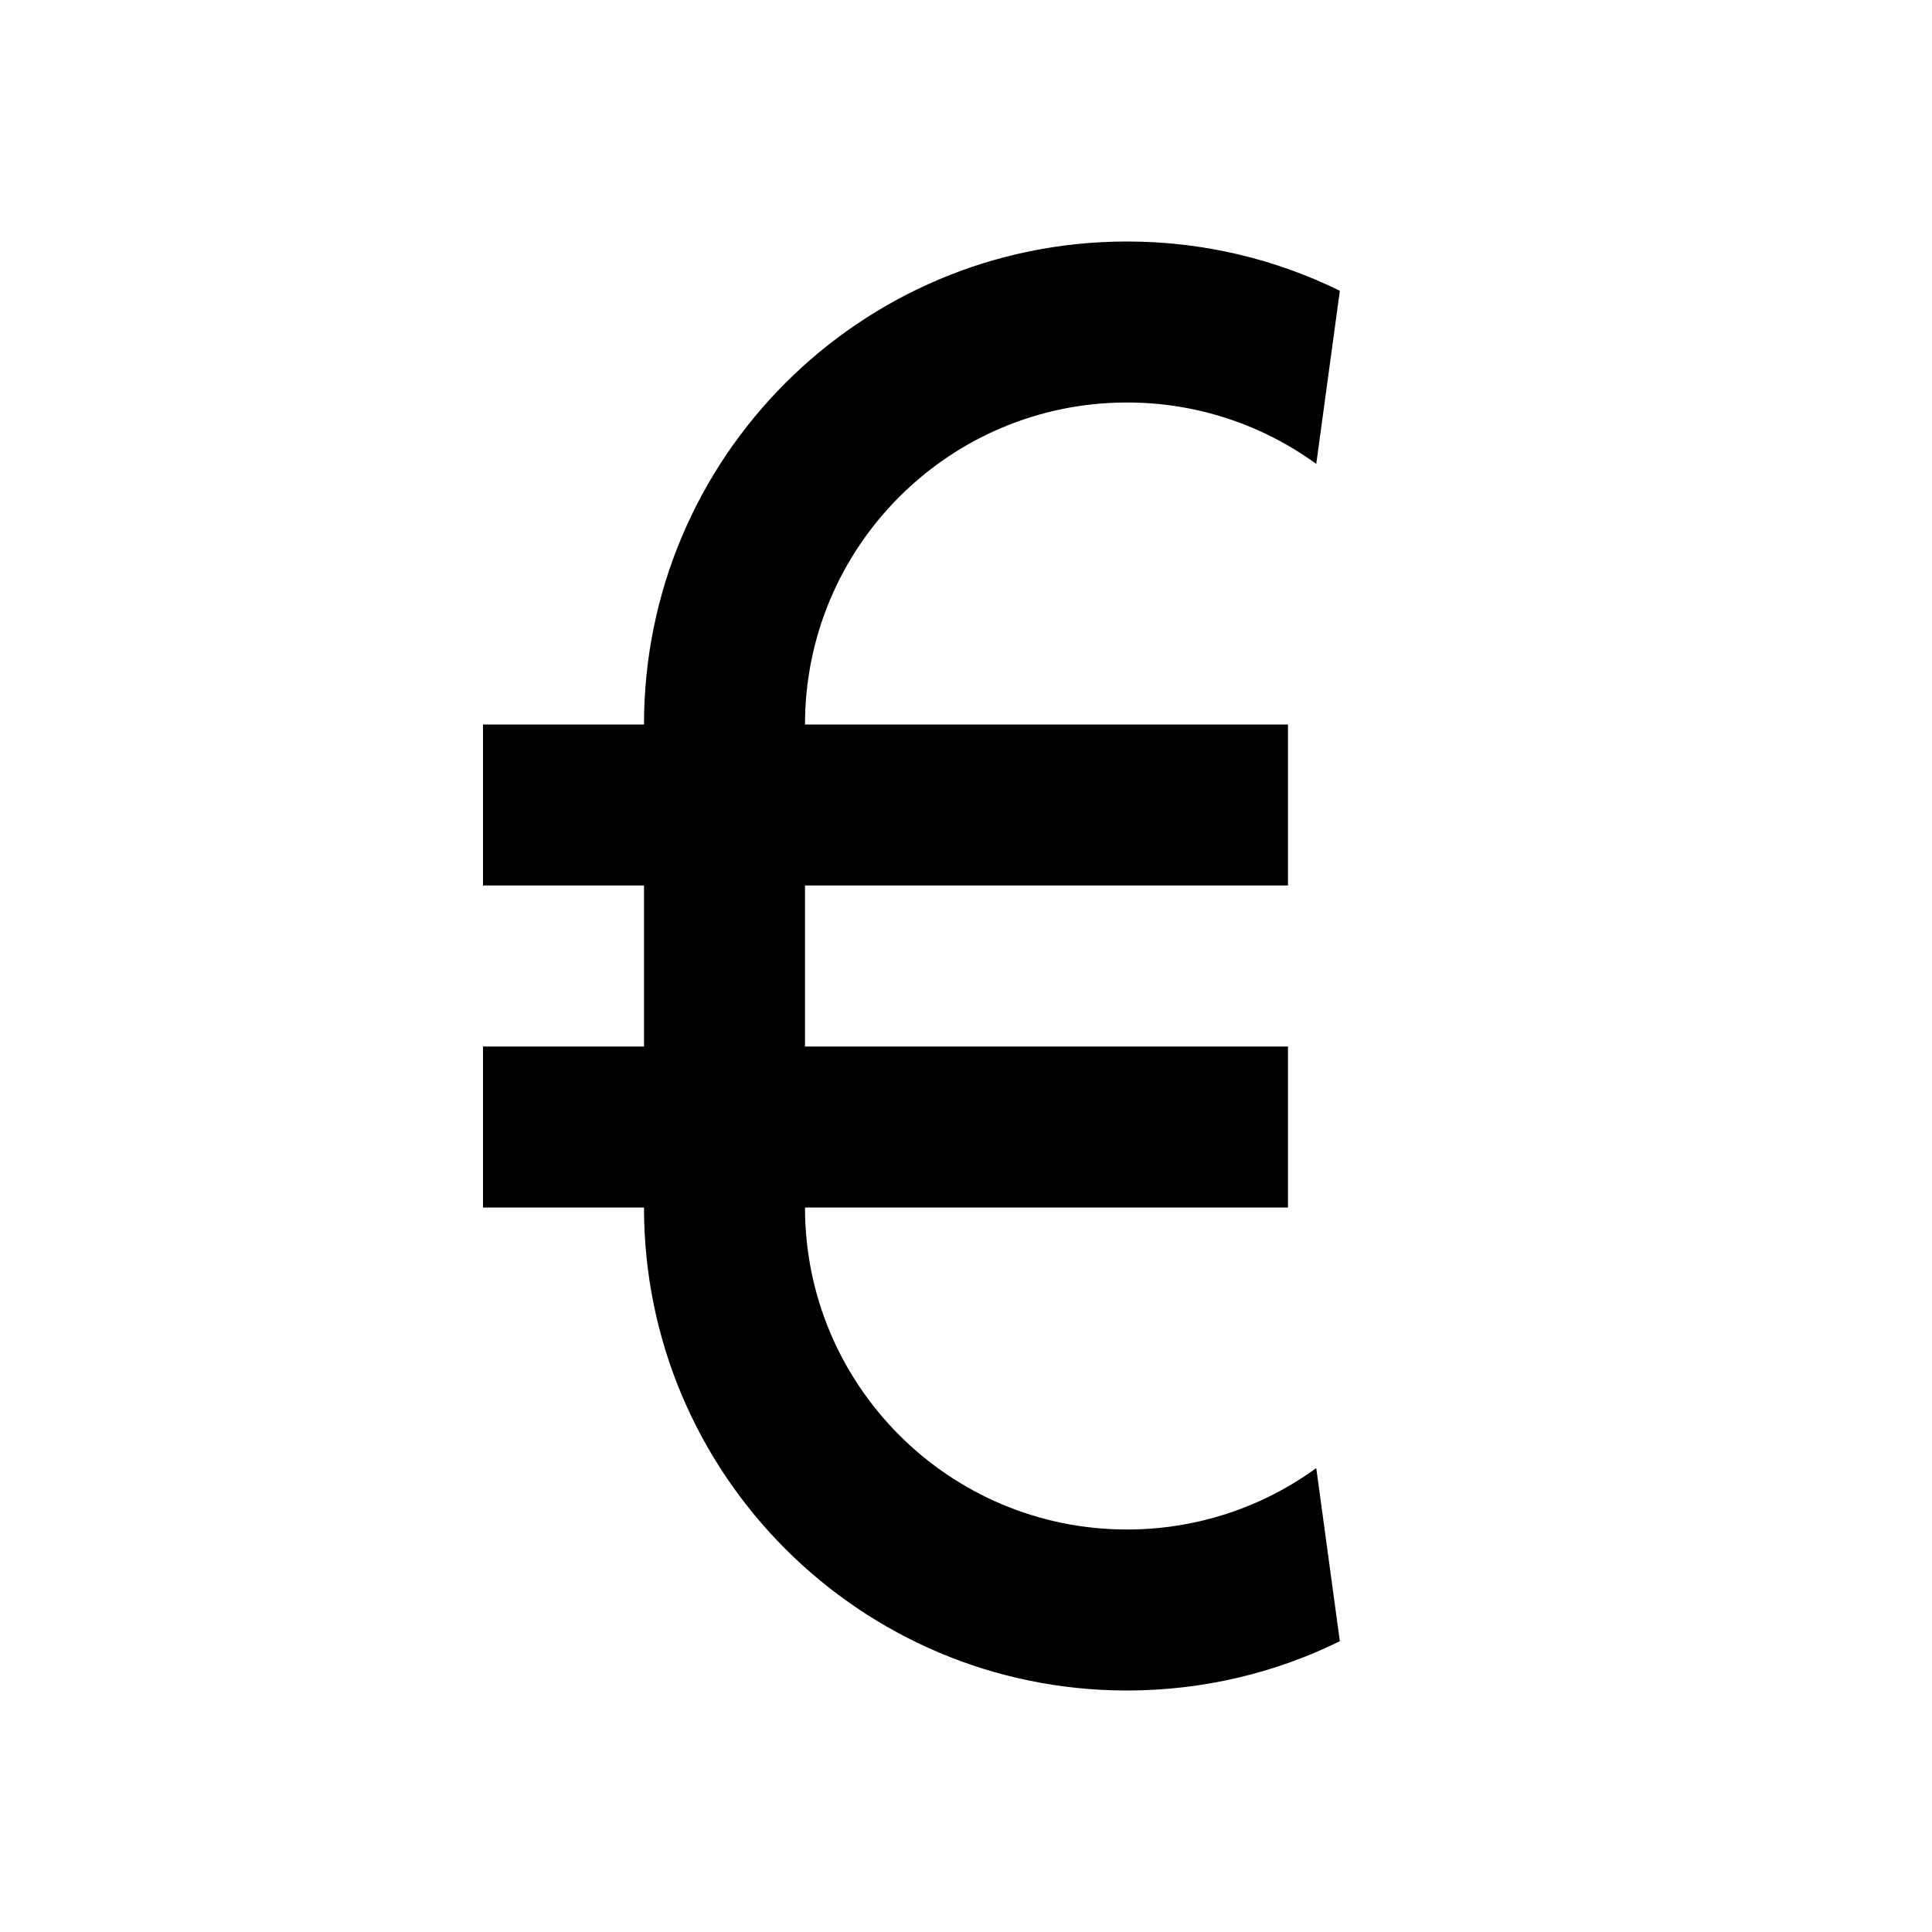
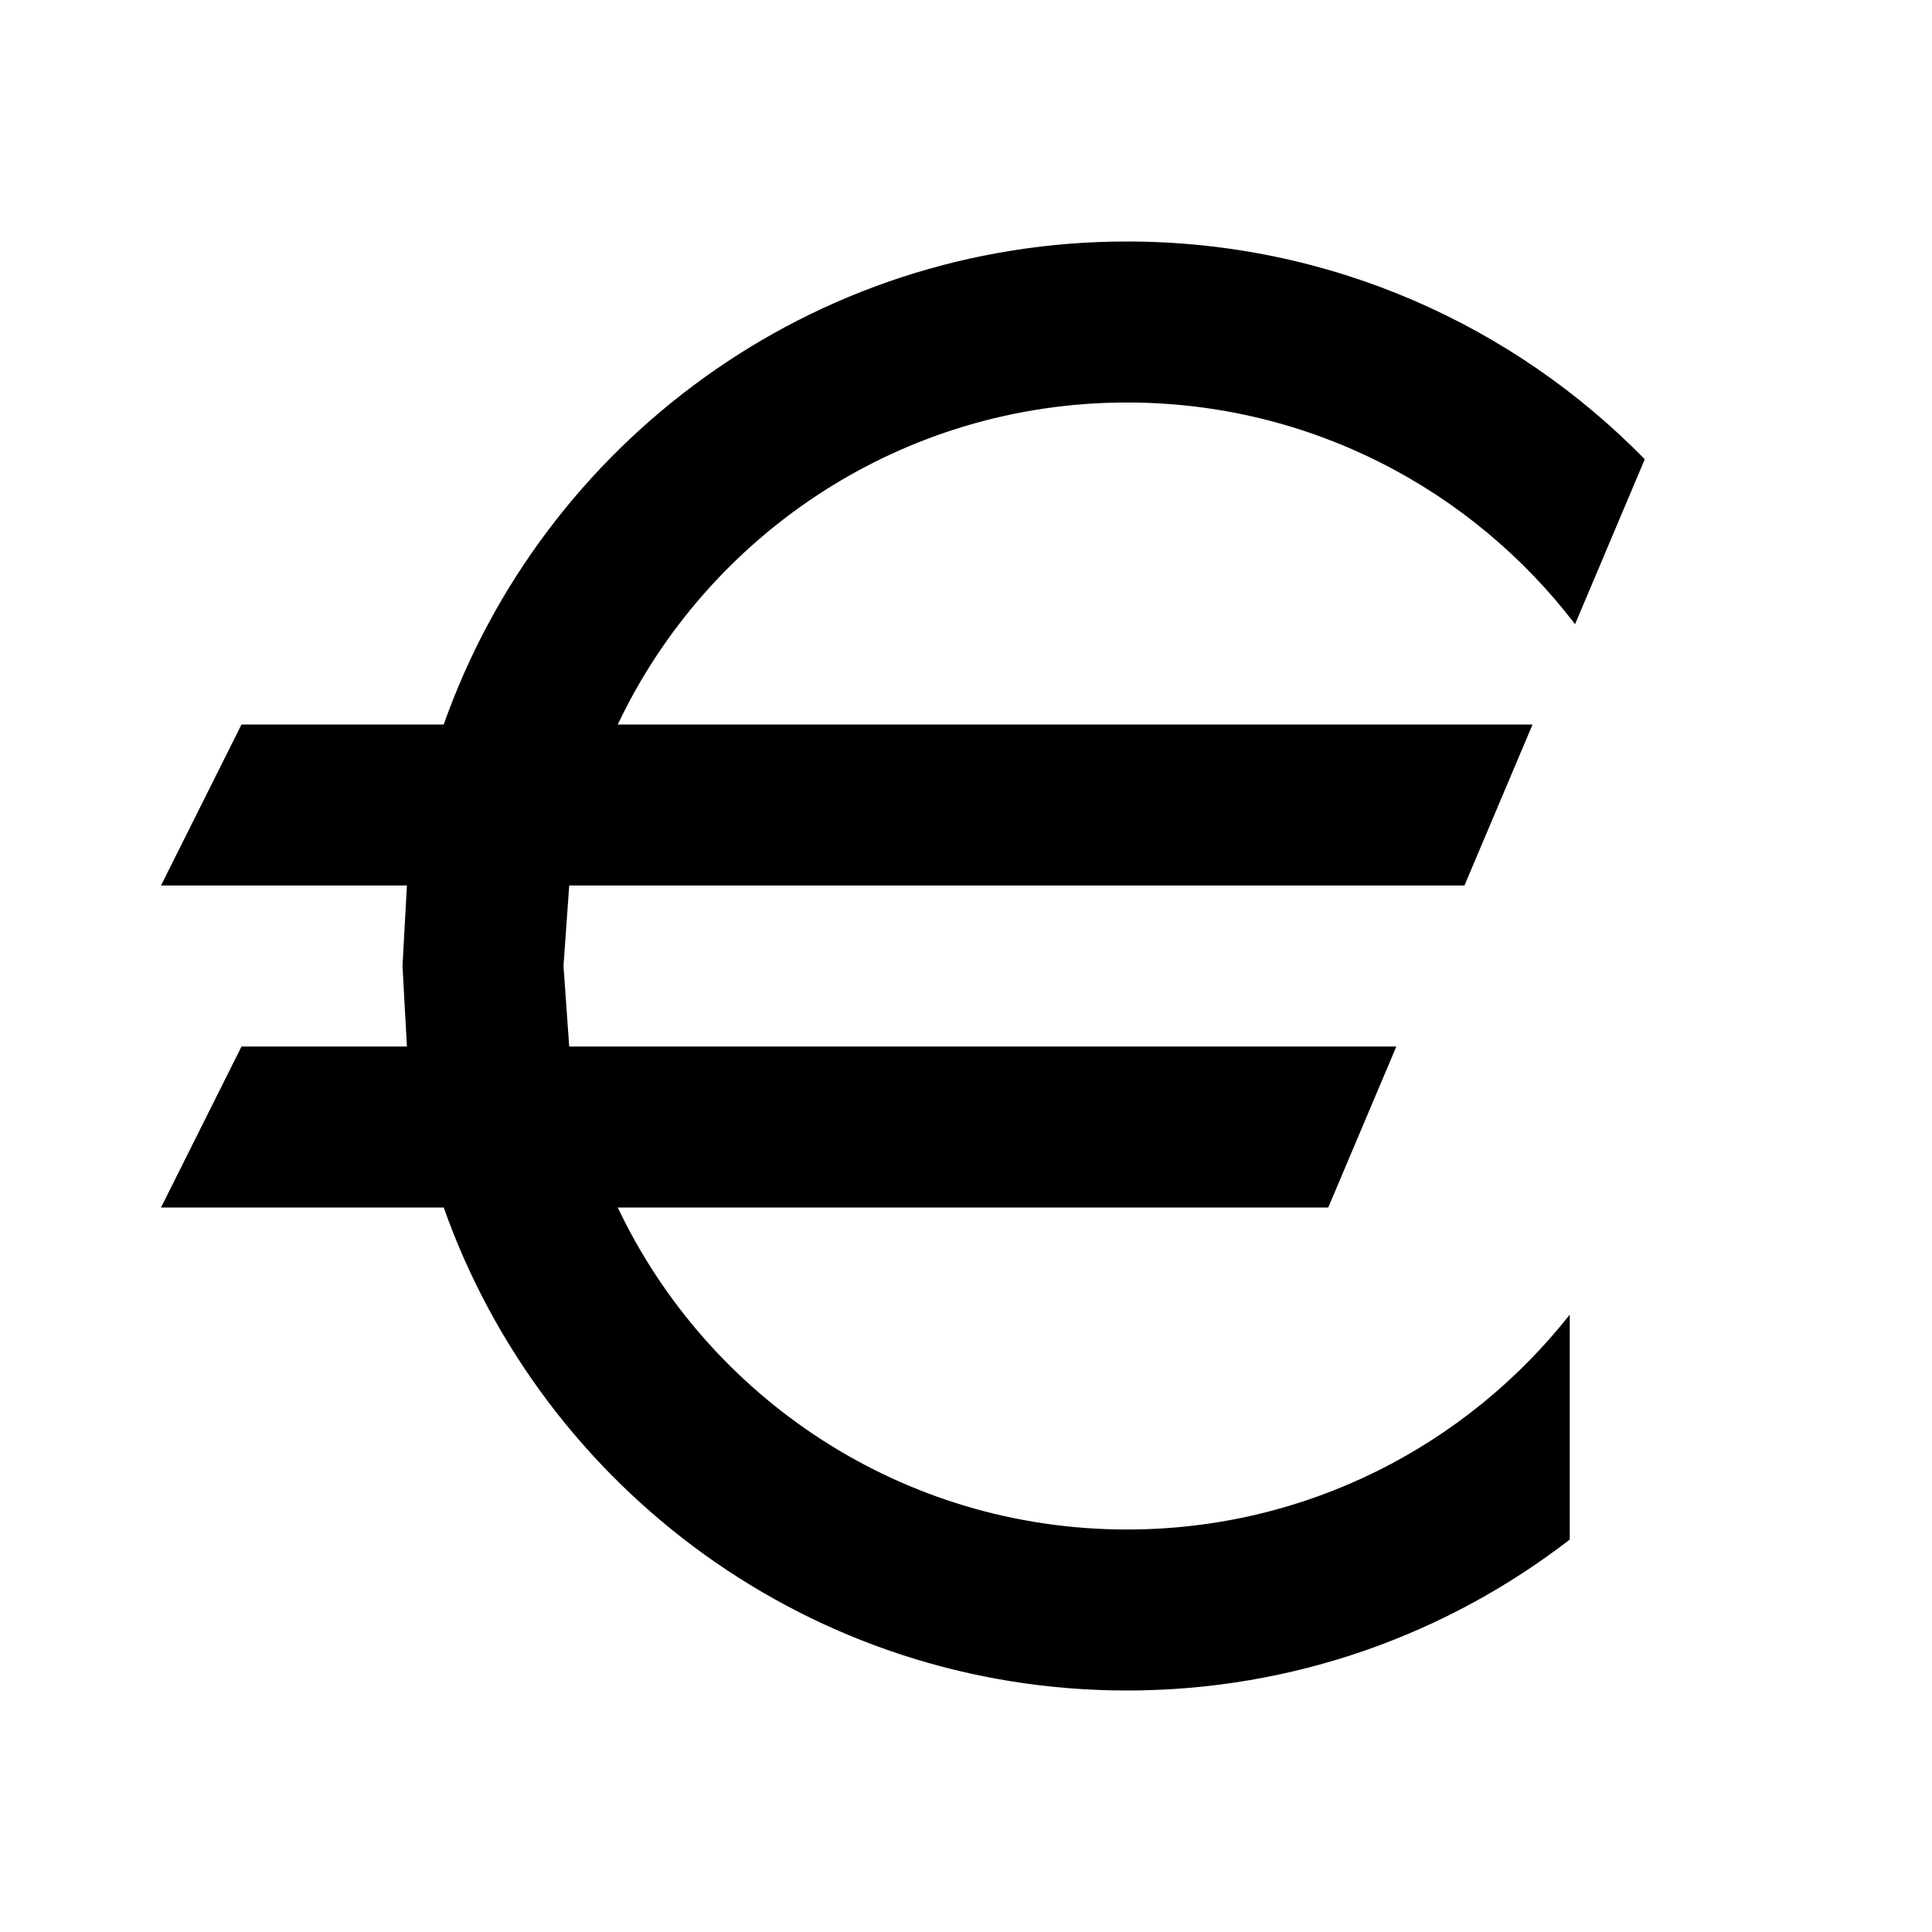
<svg xmlns="http://www.w3.org/2000/svg" version="1.1" baseProfile="full" width="24" height="24" viewBox="0 0 24.00 24.00" enable-background="new 0 0 24.00 24.00" xml:space="preserve">
-   <path fill="#000000" fill-opacity="1" stroke-linejoin="round" d="M 6,11L 6,9L 8,9C 8,5.686 10.686,3 14,3C 14.949,3 15.846,3.22 16.644,3.612L 16.351,5.763C 15.691,5.283 14.878,5 14,5C 11.791,5 10,6.791 10,9L 16,9L 16,11L 10,11L 10,13L 16,13L 16,15L 10,15C 10,17.209 11.791,19 14,19C 14.878,19 15.691,18.717 16.351,18.237L 16.644,20.388C 15.846,20.78 14.949,21 14,21C 10.686,21 8,18.314 8,15L 6,15L 6,13L 8,13L 8,11L 6,11 Z " />
+   <path fill="#000000" fill-opacity="1" stroke-width="0.2" stroke-linejoin="round" d="M 7.071,11L 7,12L 7.071,13L 17.346,13L 16.5,15L 7.674,15C 8.797,17.365 11.208,19 14,19C 16.231,19 18.218,17.956 19.5,16.331L 19.5,19.125C 17.979,20.3 16.071,21 14,21C 10.081,21 6.748,18.496 5.512,15L 2,15L 3,13L 5.055,13L 5,12L 5.055,11L 2,11L 3,9L 5.512,9C 6.748,5.504 10.081,3 14,3C 16.52,3 18.799,4.036 20.432,5.705L 19.566,7.754C 18.287,6.08 16.269,5 14,5C 11.208,5 8.797,6.635 7.674,9L 19.038,9L 18.192,11L 7.071,11 Z " />
</svg>
